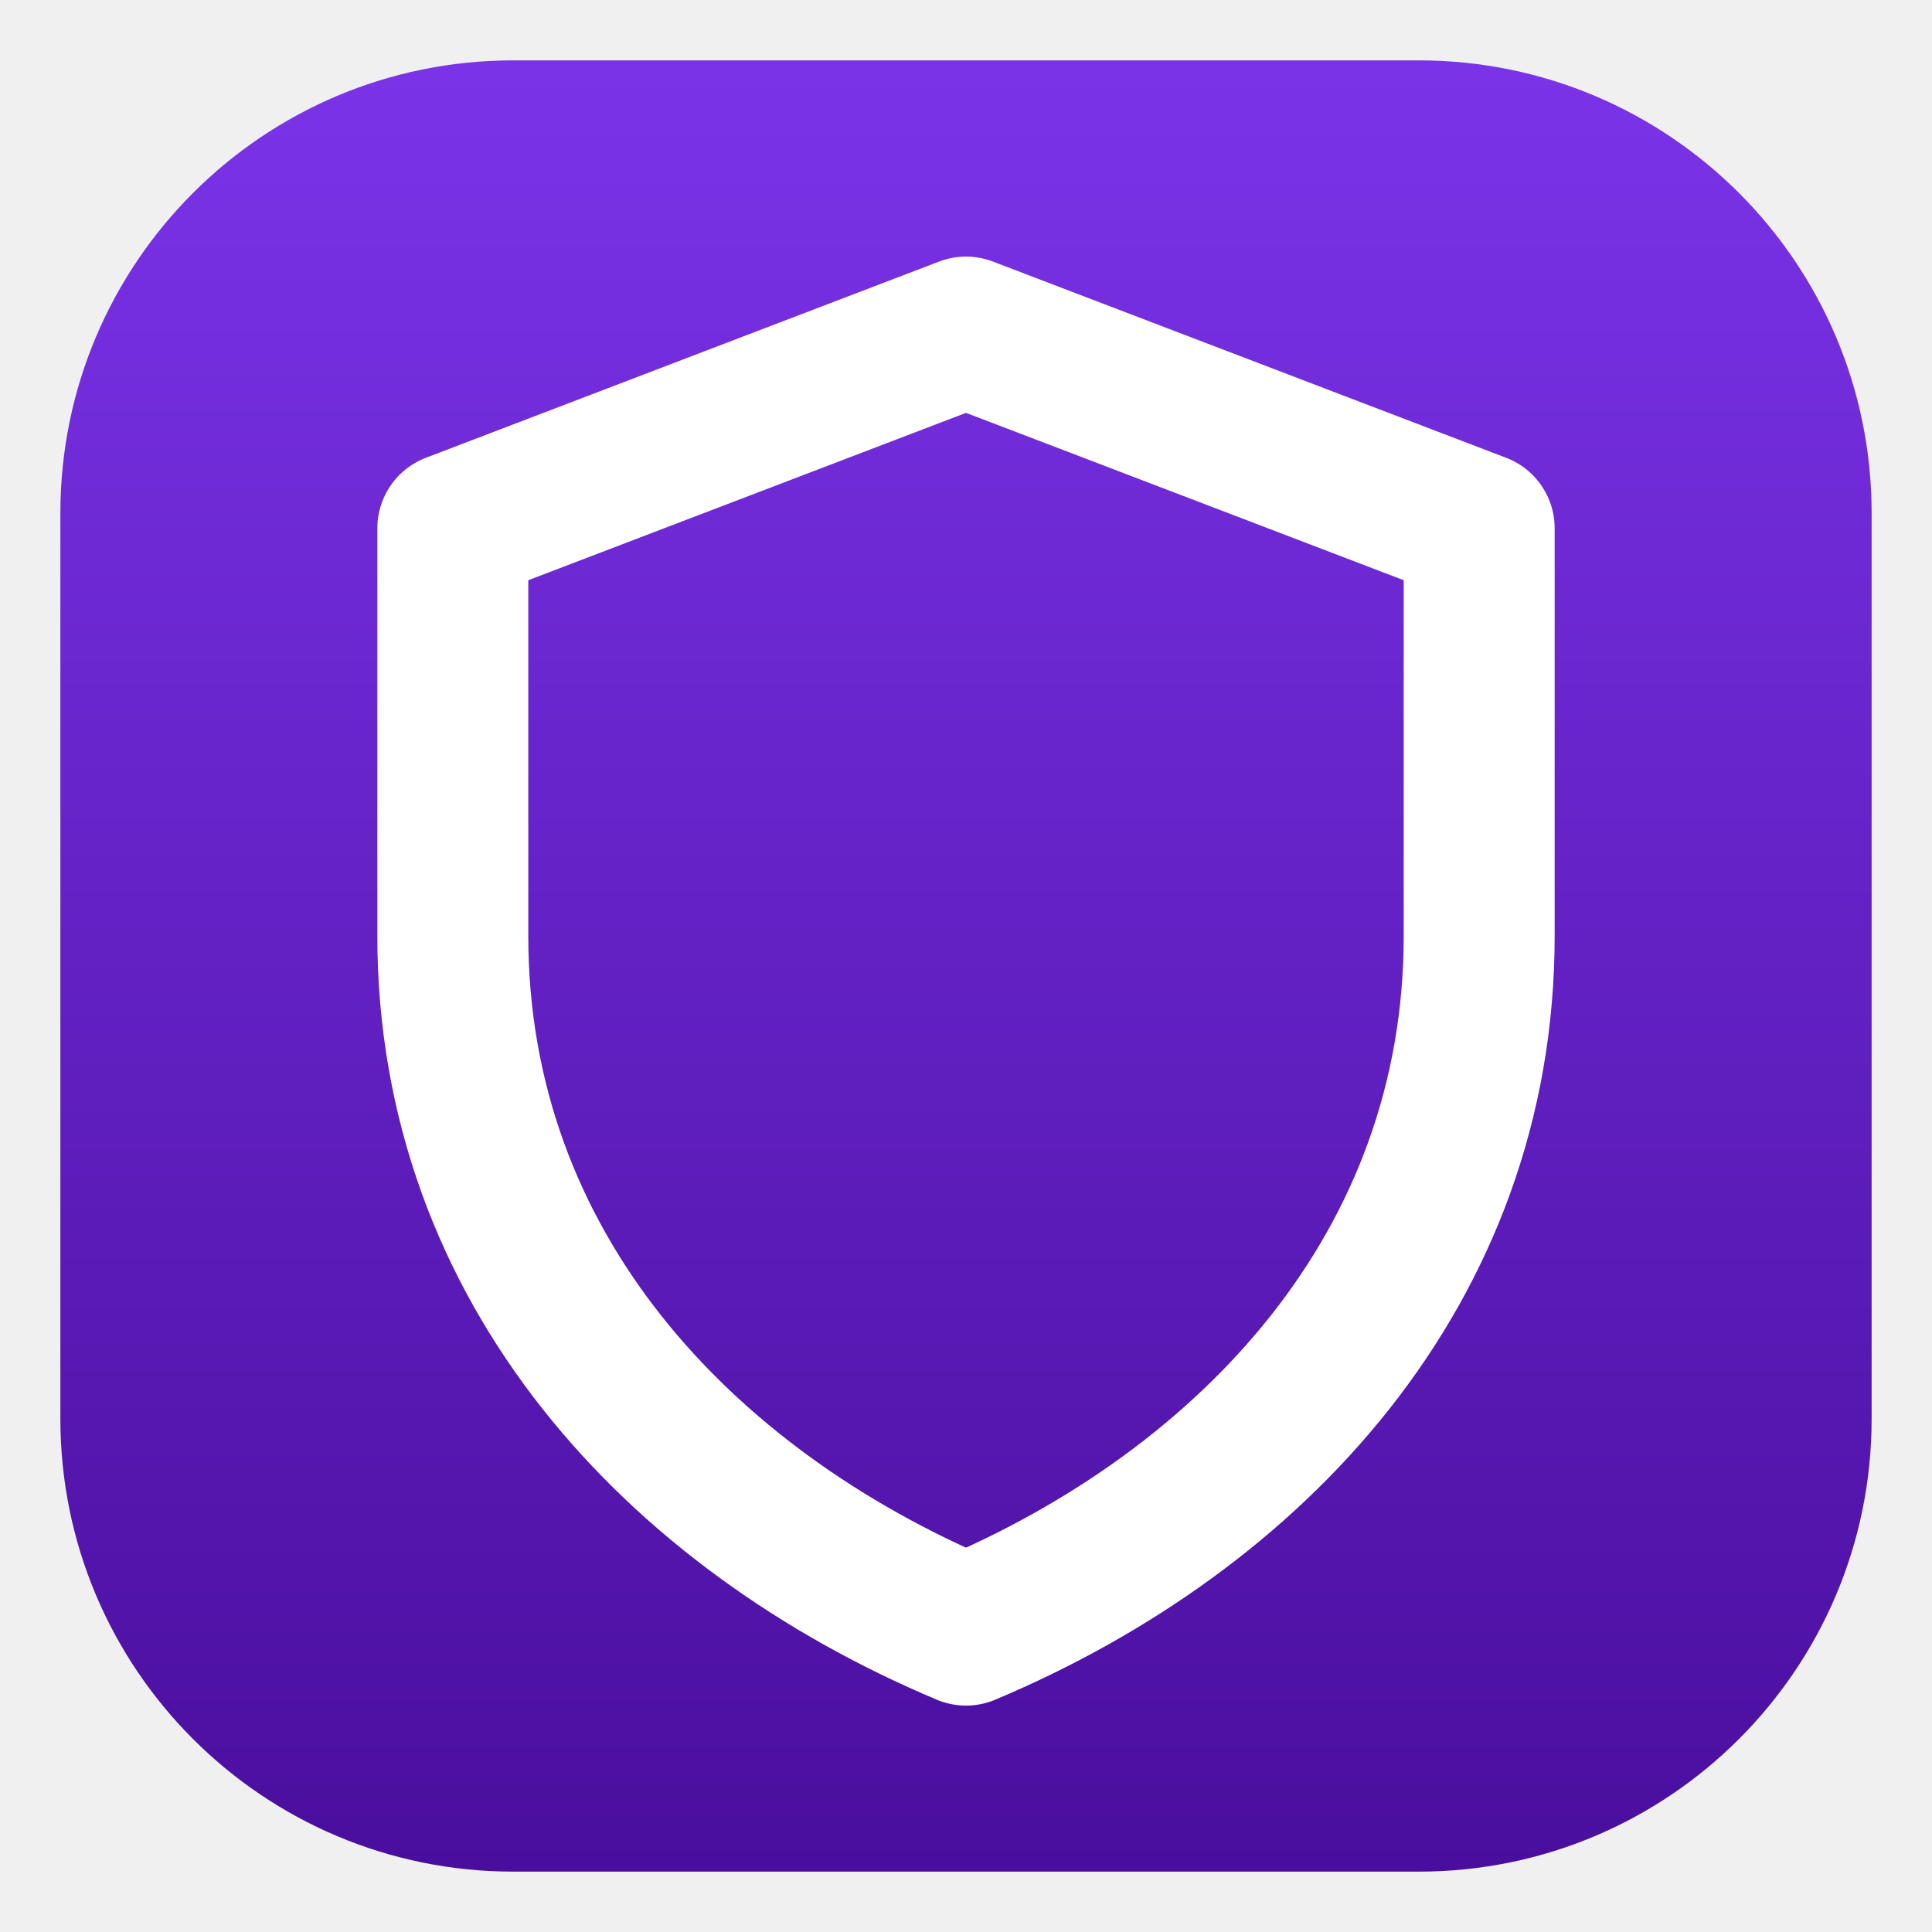
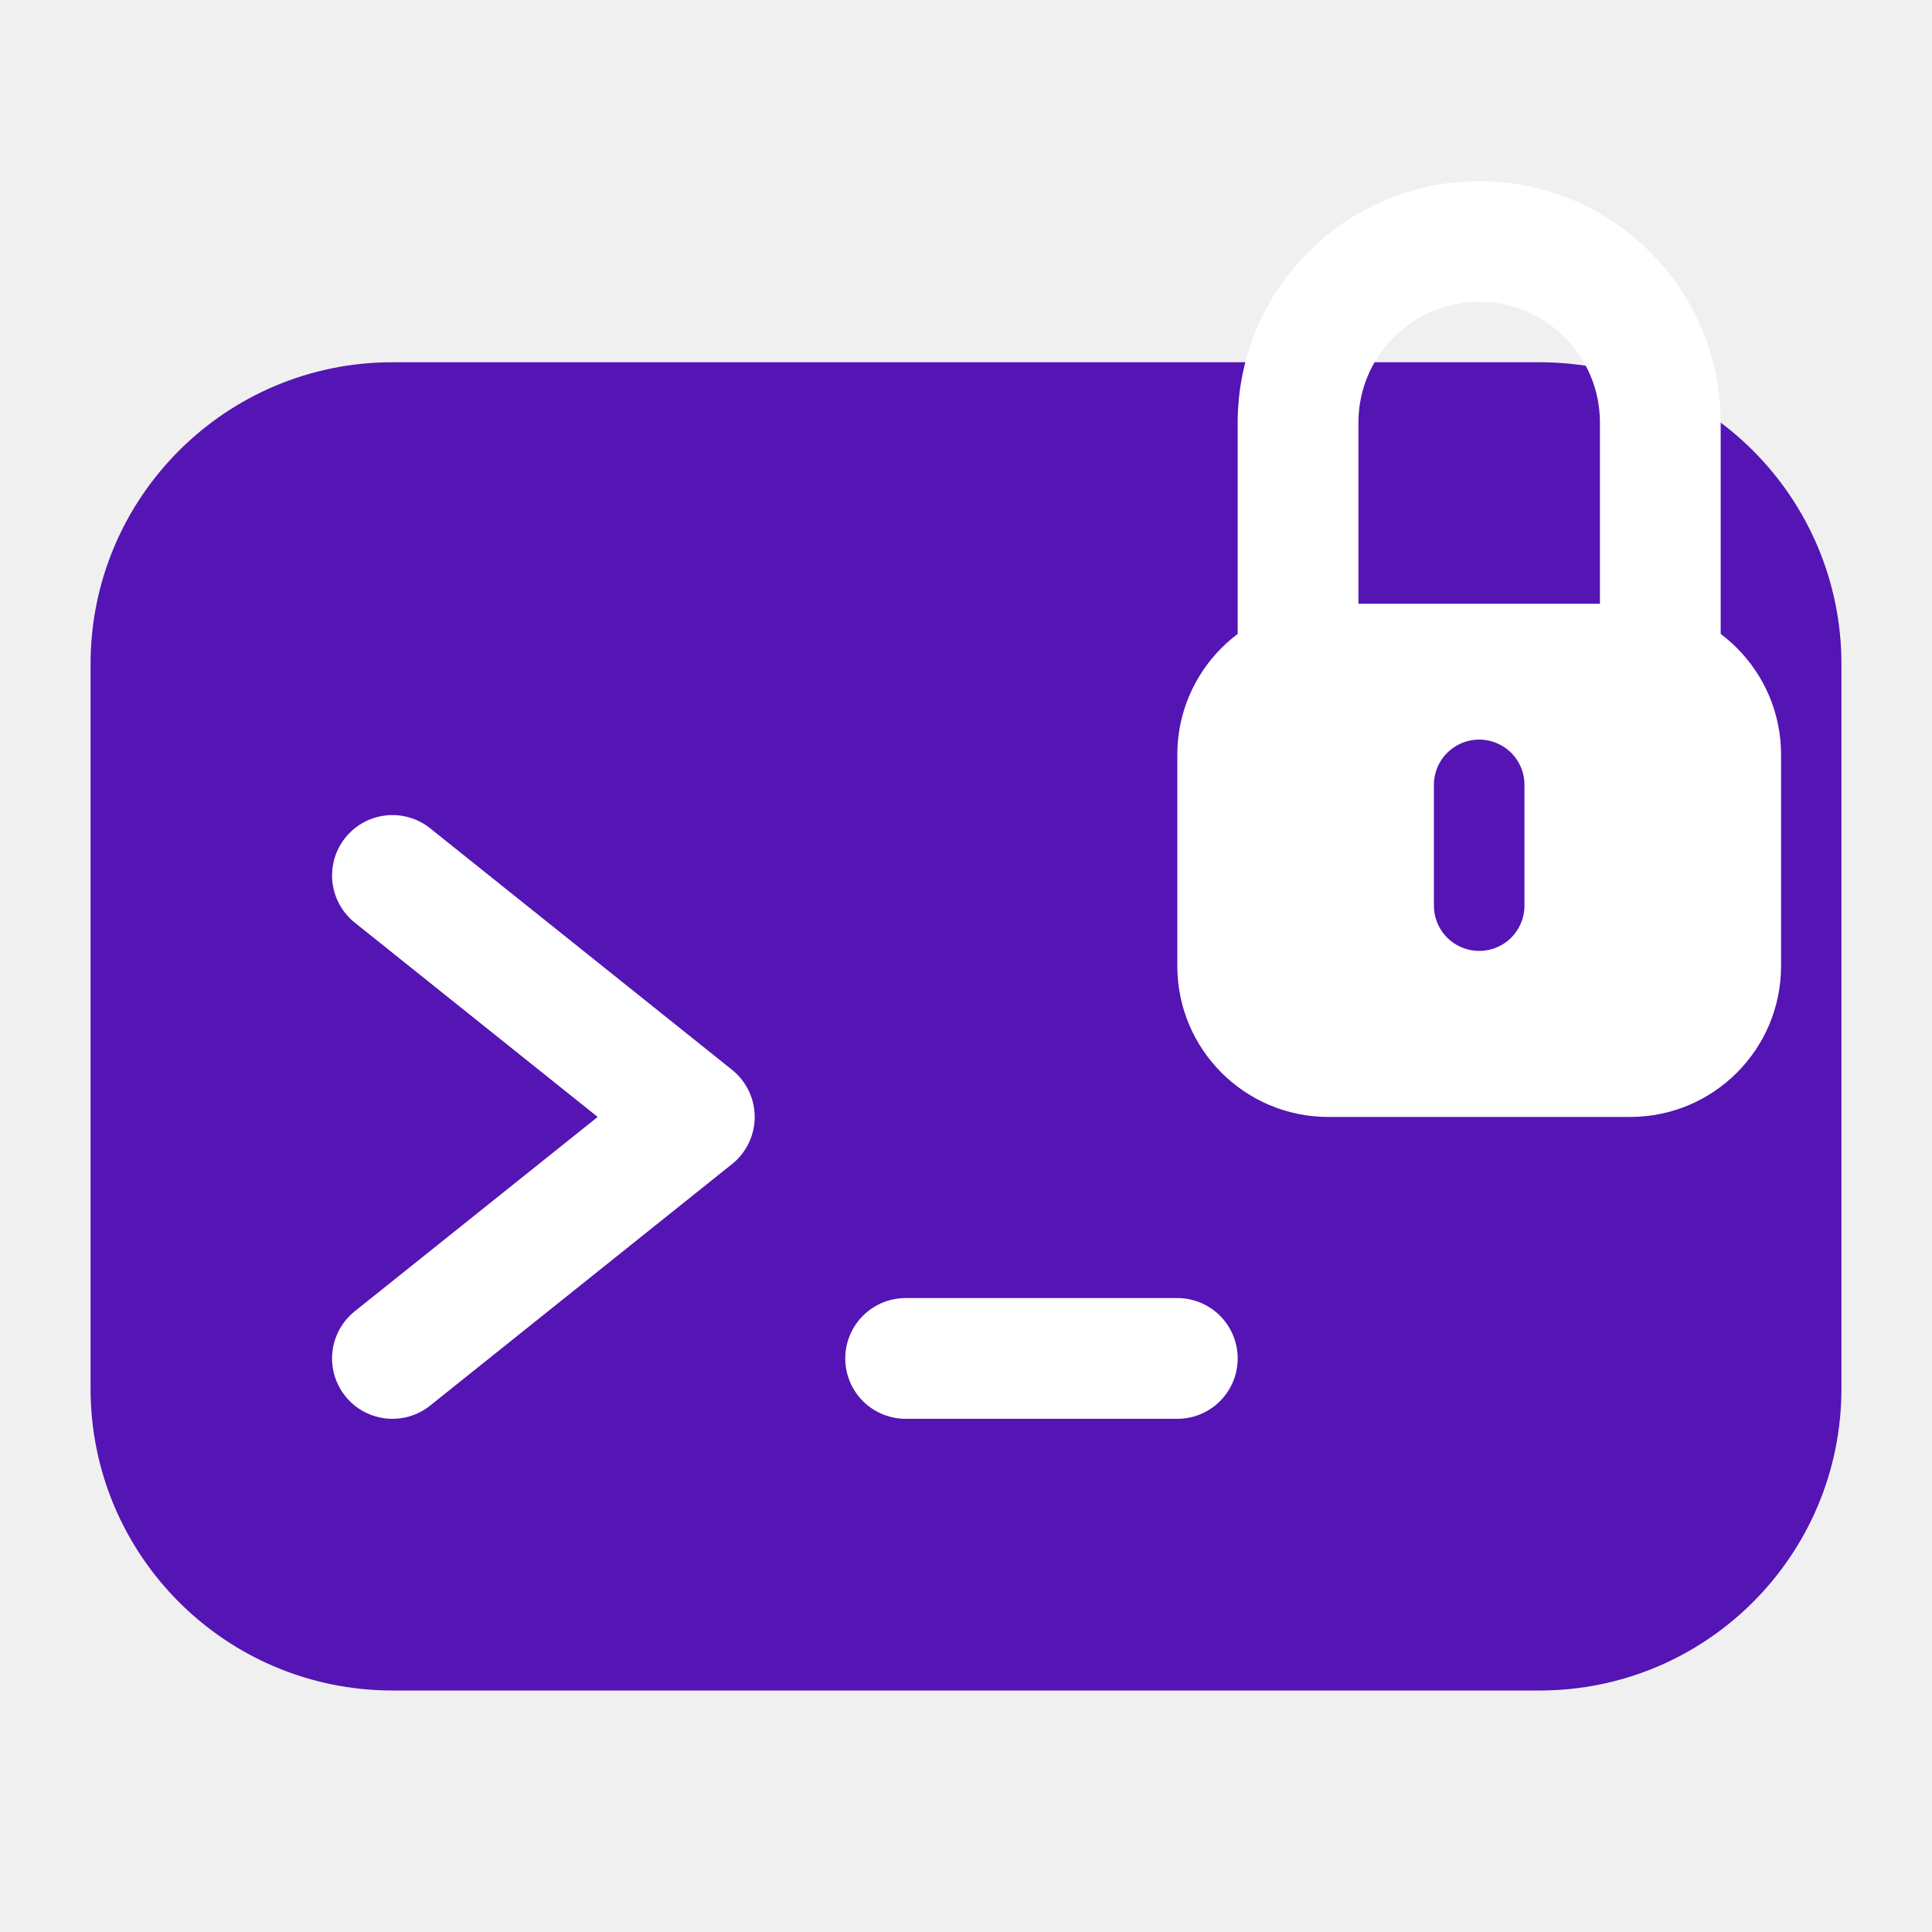
- <svg xmlns="http://www.w3.org/2000/svg" viewBox="0 0 64 64" width="64" height="64">
-   <defs>
-     <linearGradient id="g" x1="0" y1="0" x2="0" y2="1">
-       <stop offset="0" stop-color="#7B33E8" />
-       <stop offset="1" stop-color="#4A0E9E" />
-     </linearGradient>
-   </defs>
-   <rect x="2" y="2" width="60" height="60" rx="15" fill="url(#g)" />
-   <path d="M32 11 L49 17.5 V31 C49 42 41.5 50 32 54 C22.5 50 15 42 15 31 V17.5 Z" fill="none" stroke="#fff" stroke-width="5" stroke-linejoin="round" />
+ <svg xmlns="http://www.w3.org/2000/svg" width="64" height="64" viewBox="0 0 64 64">
+   <rect x="3" y="12" width="58" height="44" rx="10" fill="#5514B4" />
+   <path d="M13 29L23 37L13 45M30 45H39" fill="none" stroke="white" stroke-width="4" stroke-linecap="round" stroke-linejoin="round" />
+   <path d="M43 21V14A6 6 0 0 1 55 14V21" fill="none" stroke="white" stroke-width="4" />
+   <rect x="39" y="20" width="20" height="17" rx="5" fill="white" />
+   <path d="M49 26V30" stroke="#5514B4" stroke-width="3" stroke-linecap="round" />
</svg>
